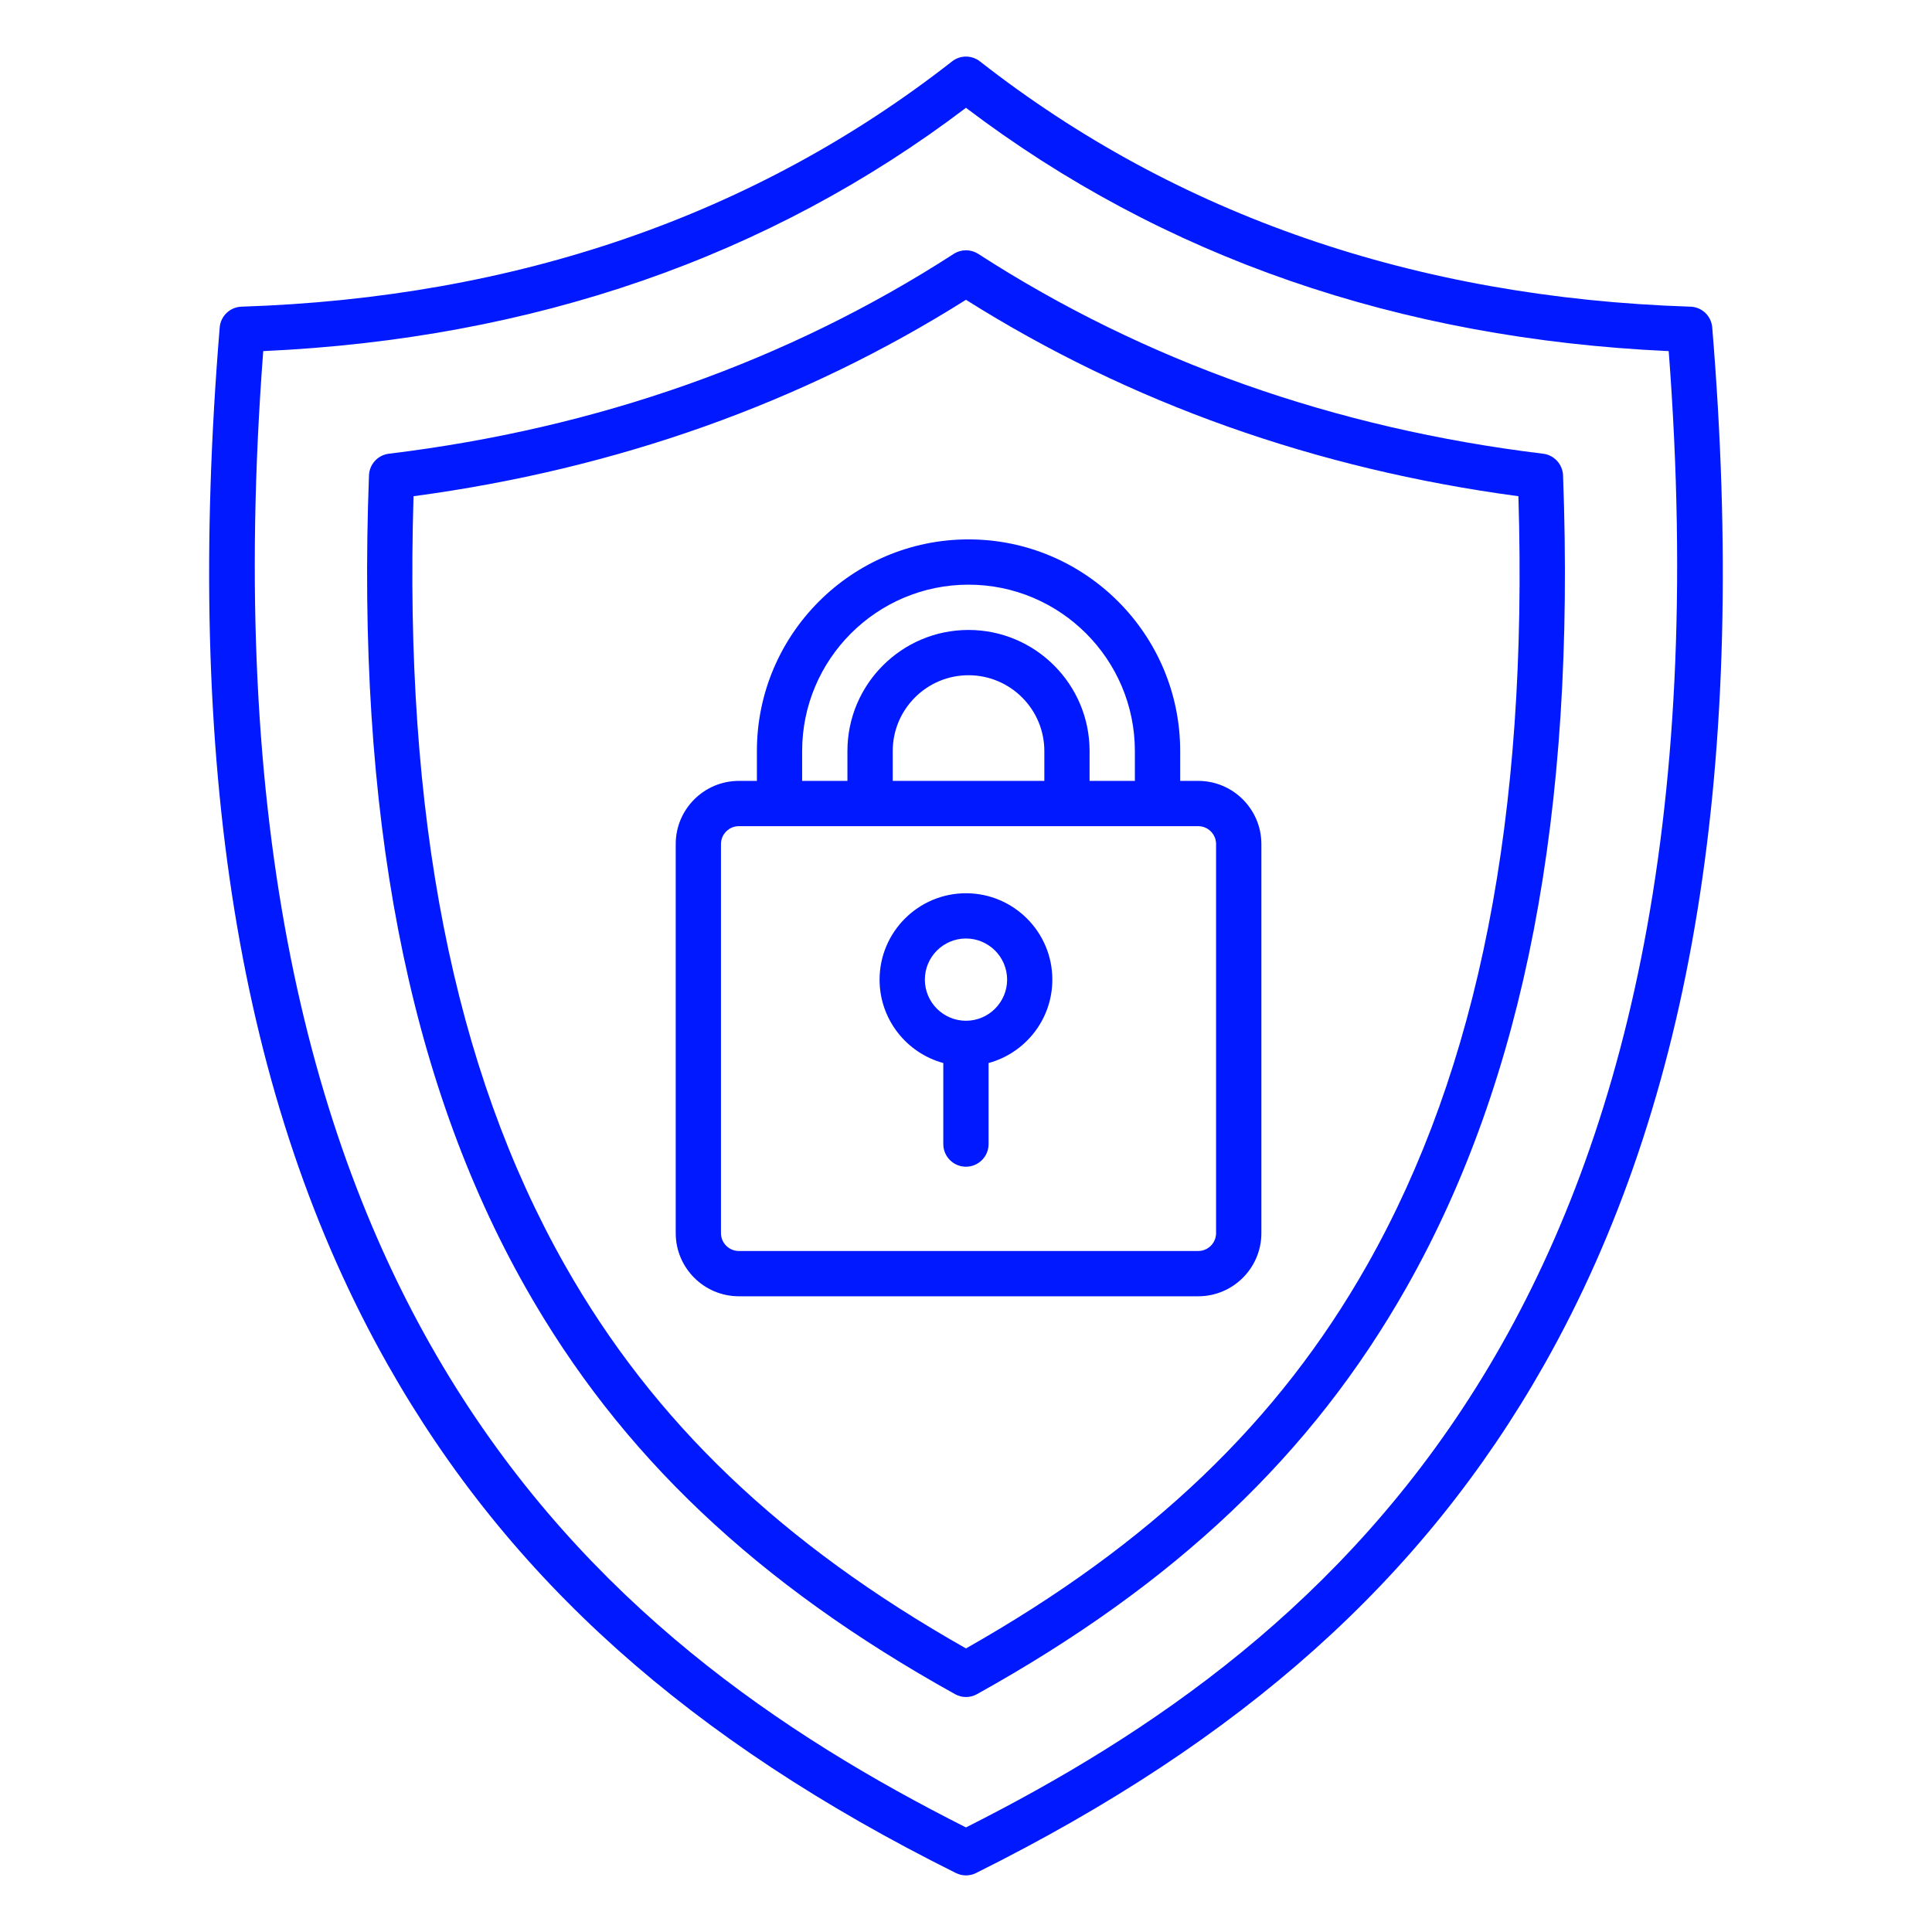
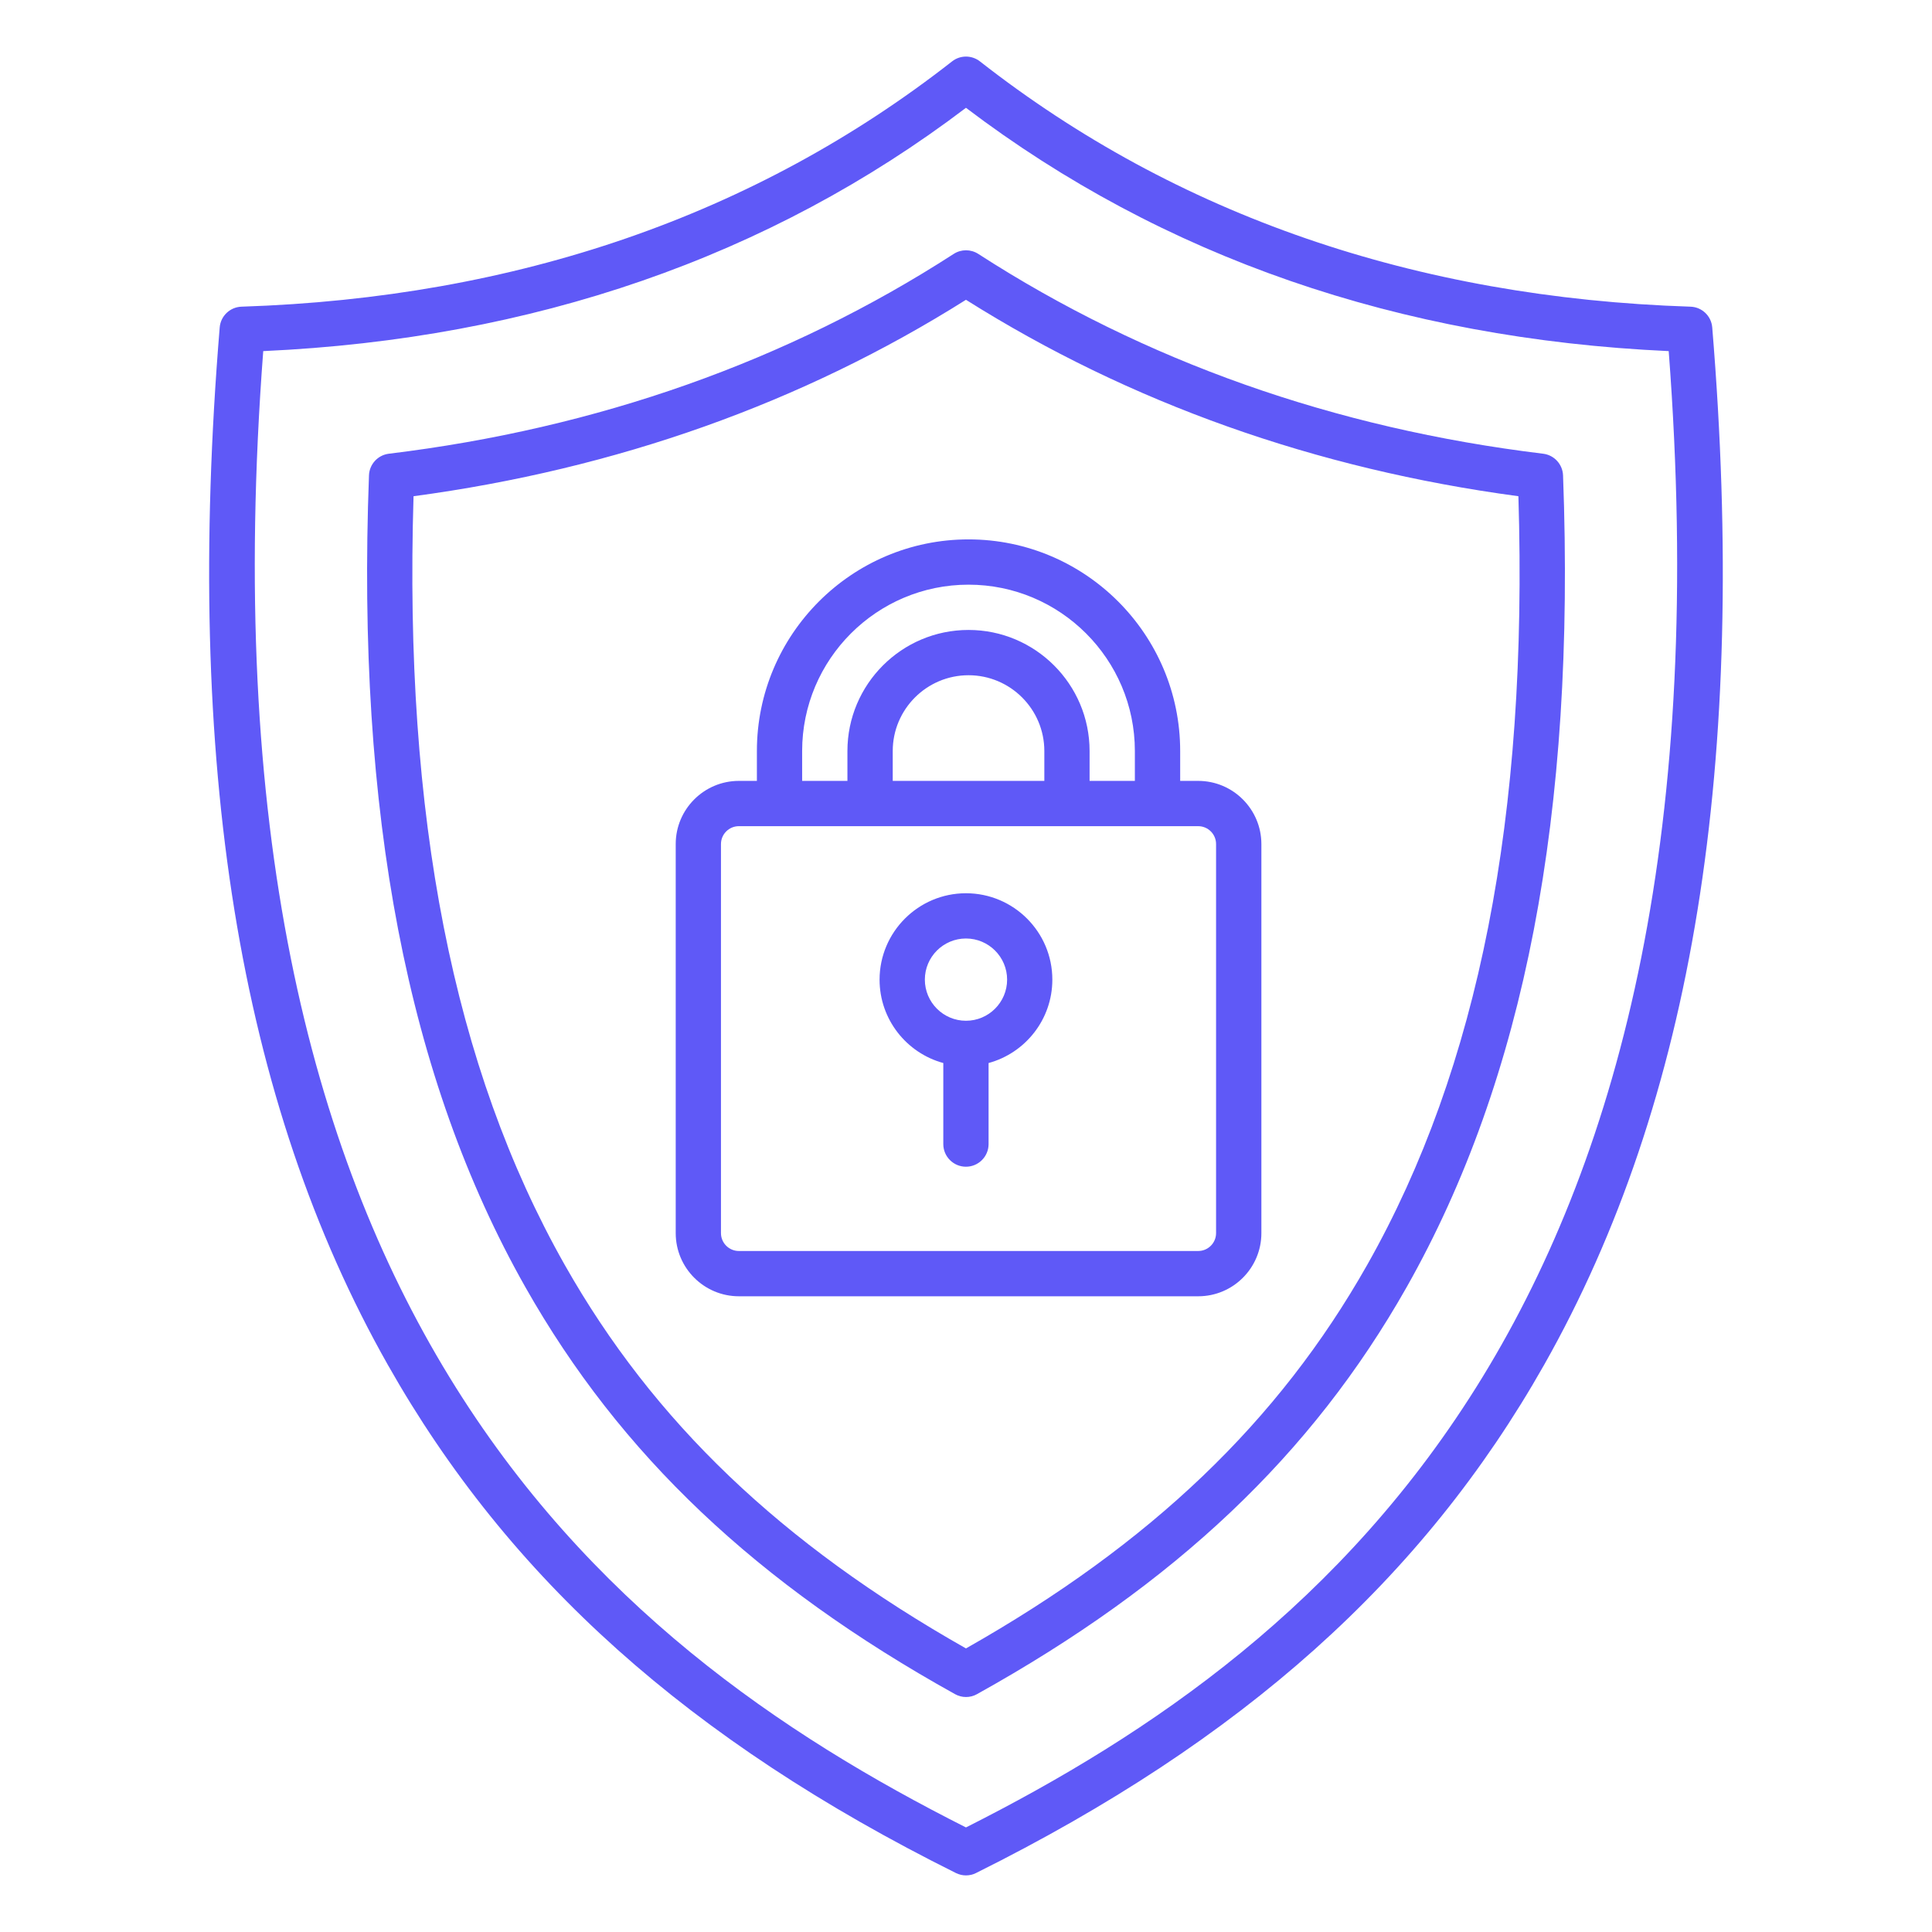
<svg xmlns="http://www.w3.org/2000/svg" width="64" height="64" viewBox="0 0 64 64" fill="none">
-   <path d="M56.72 10.846C56.689 10.466 56.378 10.17 55.997 10.159C46.893 9.863 38.974 7.13 32.462 2.034C32.19 1.821 31.809 1.821 31.538 2.034C25.024 7.13 17.105 9.863 8.002 10.159C7.62 10.171 7.309 10.468 7.278 10.846C6.092 25.253 7.913 36.493 12.847 45.211C16.859 52.303 22.839 57.653 31.665 62.046C31.77 62.099 31.885 62.125 31.999 62.125C32.113 62.125 32.228 62.099 32.333 62.046C41.159 57.653 47.138 52.304 51.152 45.211C56.084 36.493 57.907 25.251 56.72 10.846ZM31.999 60.536C19.8 54.385 6.32 43.195 8.72 11.631C17.657 11.225 25.483 8.515 31.999 3.571C38.517 8.515 46.342 11.224 55.278 11.631C57.678 43.195 44.198 54.385 31.999 60.536ZM51.118 15.03C44.205 14.191 37.909 11.965 32.407 8.411C32.159 8.251 31.84 8.251 31.593 8.411C26.09 11.965 19.794 14.191 12.882 15.03C12.515 15.075 12.237 15.379 12.223 15.746C11.803 26.94 13.498 35.735 17.402 42.635C20.542 48.185 25.065 52.47 31.637 56.121C31.75 56.184 31.875 56.216 32 56.216C32.125 56.216 32.252 56.185 32.364 56.121C38.935 52.47 43.459 48.185 46.599 42.635C50.503 35.735 52.197 26.94 51.778 15.746C51.763 15.378 51.483 15.074 51.118 15.03ZM45.293 41.896C42.353 47.093 38.122 51.14 31.999 54.606C25.877 51.14 21.645 47.093 18.705 41.896C15.015 35.375 13.377 27.043 13.699 16.438C20.422 15.536 26.573 13.35 31.999 9.931C37.425 13.35 43.577 15.536 50.299 16.438C50.622 27.043 48.983 35.375 45.293 41.896ZM39.692 25.868H39.095V24.879C39.095 21.013 35.95 17.868 32.084 17.868C28.218 17.868 25.073 21.013 25.073 24.879V25.868H24.477C23.323 25.868 22.384 26.806 22.384 27.96V40.849C22.384 42.003 23.323 42.941 24.477 42.941H39.693C40.847 42.941 41.785 42.003 41.785 40.849V27.96C41.784 26.806 40.845 25.868 39.692 25.868ZM26.572 24.879C26.572 21.84 29.044 19.368 32.083 19.368C35.122 19.368 37.594 21.84 37.594 24.879V25.868H36.094V24.879C36.094 22.666 34.294 20.868 32.083 20.868C29.87 20.868 28.072 22.668 28.072 24.879V25.868H26.572V24.879ZM34.595 25.868H29.573V24.879C29.573 23.494 30.699 22.368 32.084 22.368C33.469 22.368 34.595 23.494 34.595 24.879V25.868ZM40.284 40.849C40.284 41.175 40.018 41.441 39.692 41.441H24.475C24.149 41.441 23.883 41.175 23.883 40.849V27.96C23.883 27.634 24.149 27.368 24.475 27.368H39.692C40.018 27.368 40.284 27.634 40.284 27.96V40.849ZM31.999 29.59C30.422 29.59 29.137 30.874 29.137 32.453C29.137 33.771 30.033 34.884 31.248 35.214V37.899C31.248 38.313 31.584 38.649 31.998 38.649C32.412 38.649 32.748 38.313 32.748 37.899V35.214C33.963 34.884 34.86 33.771 34.86 32.453C34.862 30.874 33.577 29.59 31.999 29.59ZM31.999 33.814C31.248 33.814 30.637 33.203 30.637 32.451C30.637 31.7 31.248 31.089 31.999 31.089C32.75 31.089 33.362 31.7 33.362 32.451C33.362 33.203 32.75 33.814 31.999 33.814Z" fill="#0119FF" />
+   <path d="M56.72 10.846C56.689 10.466 56.378 10.17 55.997 10.159C46.893 9.863 38.974 7.13 32.462 2.034C32.19 1.821 31.809 1.821 31.538 2.034C25.024 7.13 17.105 9.863 8.002 10.159C7.62 10.171 7.309 10.468 7.278 10.846C6.092 25.253 7.913 36.493 12.847 45.211C16.859 52.303 22.839 57.653 31.665 62.046C31.77 62.099 31.885 62.125 31.999 62.125C32.113 62.125 32.228 62.099 32.333 62.046C41.159 57.653 47.138 52.304 51.152 45.211C56.084 36.493 57.907 25.251 56.72 10.846ZM31.999 60.536C19.8 54.385 6.32 43.195 8.72 11.631C17.657 11.225 25.483 8.515 31.999 3.571C38.517 8.515 46.342 11.224 55.278 11.631C57.678 43.195 44.198 54.385 31.999 60.536ZM51.118 15.03C44.205 14.191 37.909 11.965 32.407 8.411C32.159 8.251 31.84 8.251 31.593 8.411C26.09 11.965 19.794 14.191 12.882 15.03C12.515 15.075 12.237 15.379 12.223 15.746C11.803 26.94 13.498 35.735 17.402 42.635C20.542 48.185 25.065 52.47 31.637 56.121C31.75 56.184 31.875 56.216 32 56.216C32.125 56.216 32.252 56.185 32.364 56.121C38.935 52.47 43.459 48.185 46.599 42.635C50.503 35.735 52.197 26.94 51.778 15.746C51.763 15.378 51.483 15.074 51.118 15.03ZM45.293 41.896C42.353 47.093 38.122 51.14 31.999 54.606C25.877 51.14 21.645 47.093 18.705 41.896C15.015 35.375 13.377 27.043 13.699 16.438C20.422 15.536 26.573 13.35 31.999 9.931C37.425 13.35 43.577 15.536 50.299 16.438C50.622 27.043 48.983 35.375 45.293 41.896ZM39.692 25.868H39.095V24.879C39.095 21.013 35.95 17.868 32.084 17.868C28.218 17.868 25.073 21.013 25.073 24.879V25.868H24.477C23.323 25.868 22.384 26.806 22.384 27.96V40.849C22.384 42.003 23.323 42.941 24.477 42.941H39.693C40.847 42.941 41.785 42.003 41.785 40.849V27.96C41.784 26.806 40.845 25.868 39.692 25.868ZM26.572 24.879C26.572 21.84 29.044 19.368 32.083 19.368C35.122 19.368 37.594 21.84 37.594 24.879V25.868H36.094V24.879C36.094 22.666 34.294 20.868 32.083 20.868C29.87 20.868 28.072 22.668 28.072 24.879V25.868H26.572V24.879ZM34.595 25.868H29.573V24.879C29.573 23.494 30.699 22.368 32.084 22.368C33.469 22.368 34.595 23.494 34.595 24.879V25.868ZM40.284 40.849C40.284 41.175 40.018 41.441 39.692 41.441H24.475C24.149 41.441 23.883 41.175 23.883 40.849V27.96C23.883 27.634 24.149 27.368 24.475 27.368H39.692C40.018 27.368 40.284 27.634 40.284 27.96V40.849ZM31.999 29.59C30.422 29.59 29.137 30.874 29.137 32.453C29.137 33.771 30.033 34.884 31.248 35.214V37.899C31.248 38.313 31.584 38.649 31.998 38.649C32.412 38.649 32.748 38.313 32.748 37.899V35.214C33.963 34.884 34.86 33.771 34.86 32.453C34.862 30.874 33.577 29.59 31.999 29.59ZM31.999 33.814C31.248 33.814 30.637 33.203 30.637 32.451C30.637 31.7 31.248 31.089 31.999 31.089C32.75 31.089 33.362 31.7 33.362 32.451C33.362 33.203 32.75 33.814 31.999 33.814Z" fill="#5f59f7" />
</svg>
